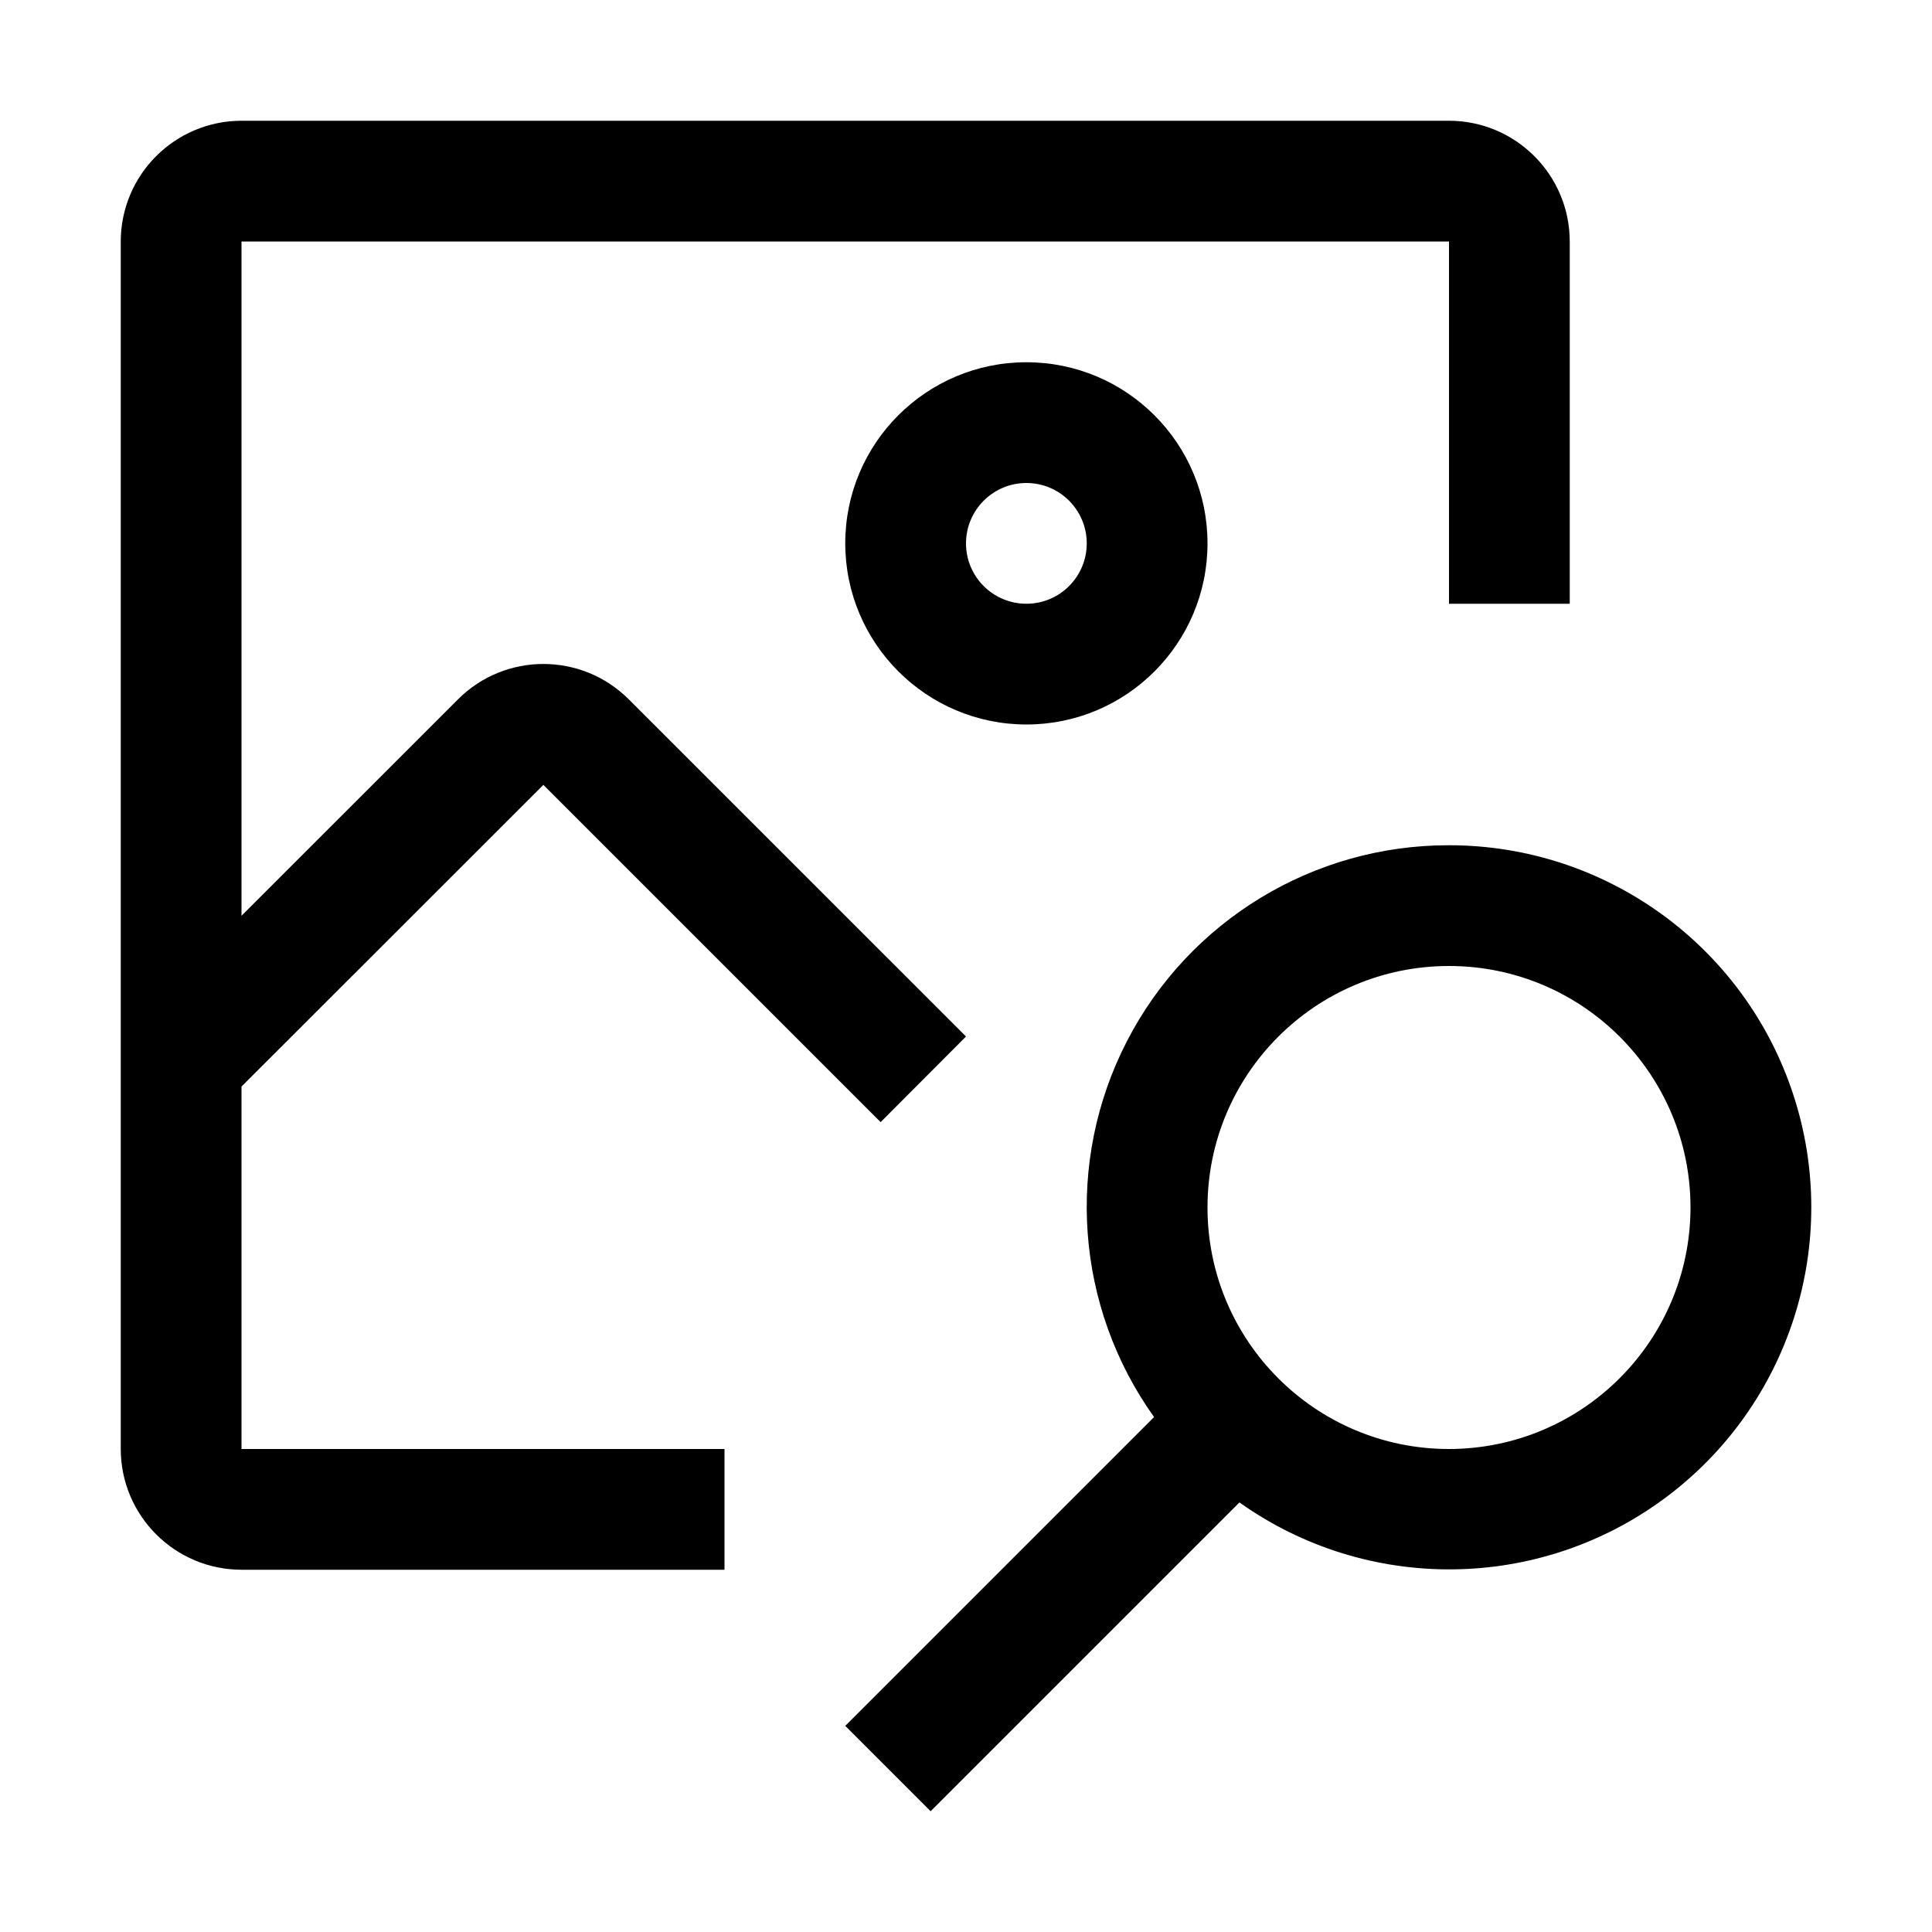
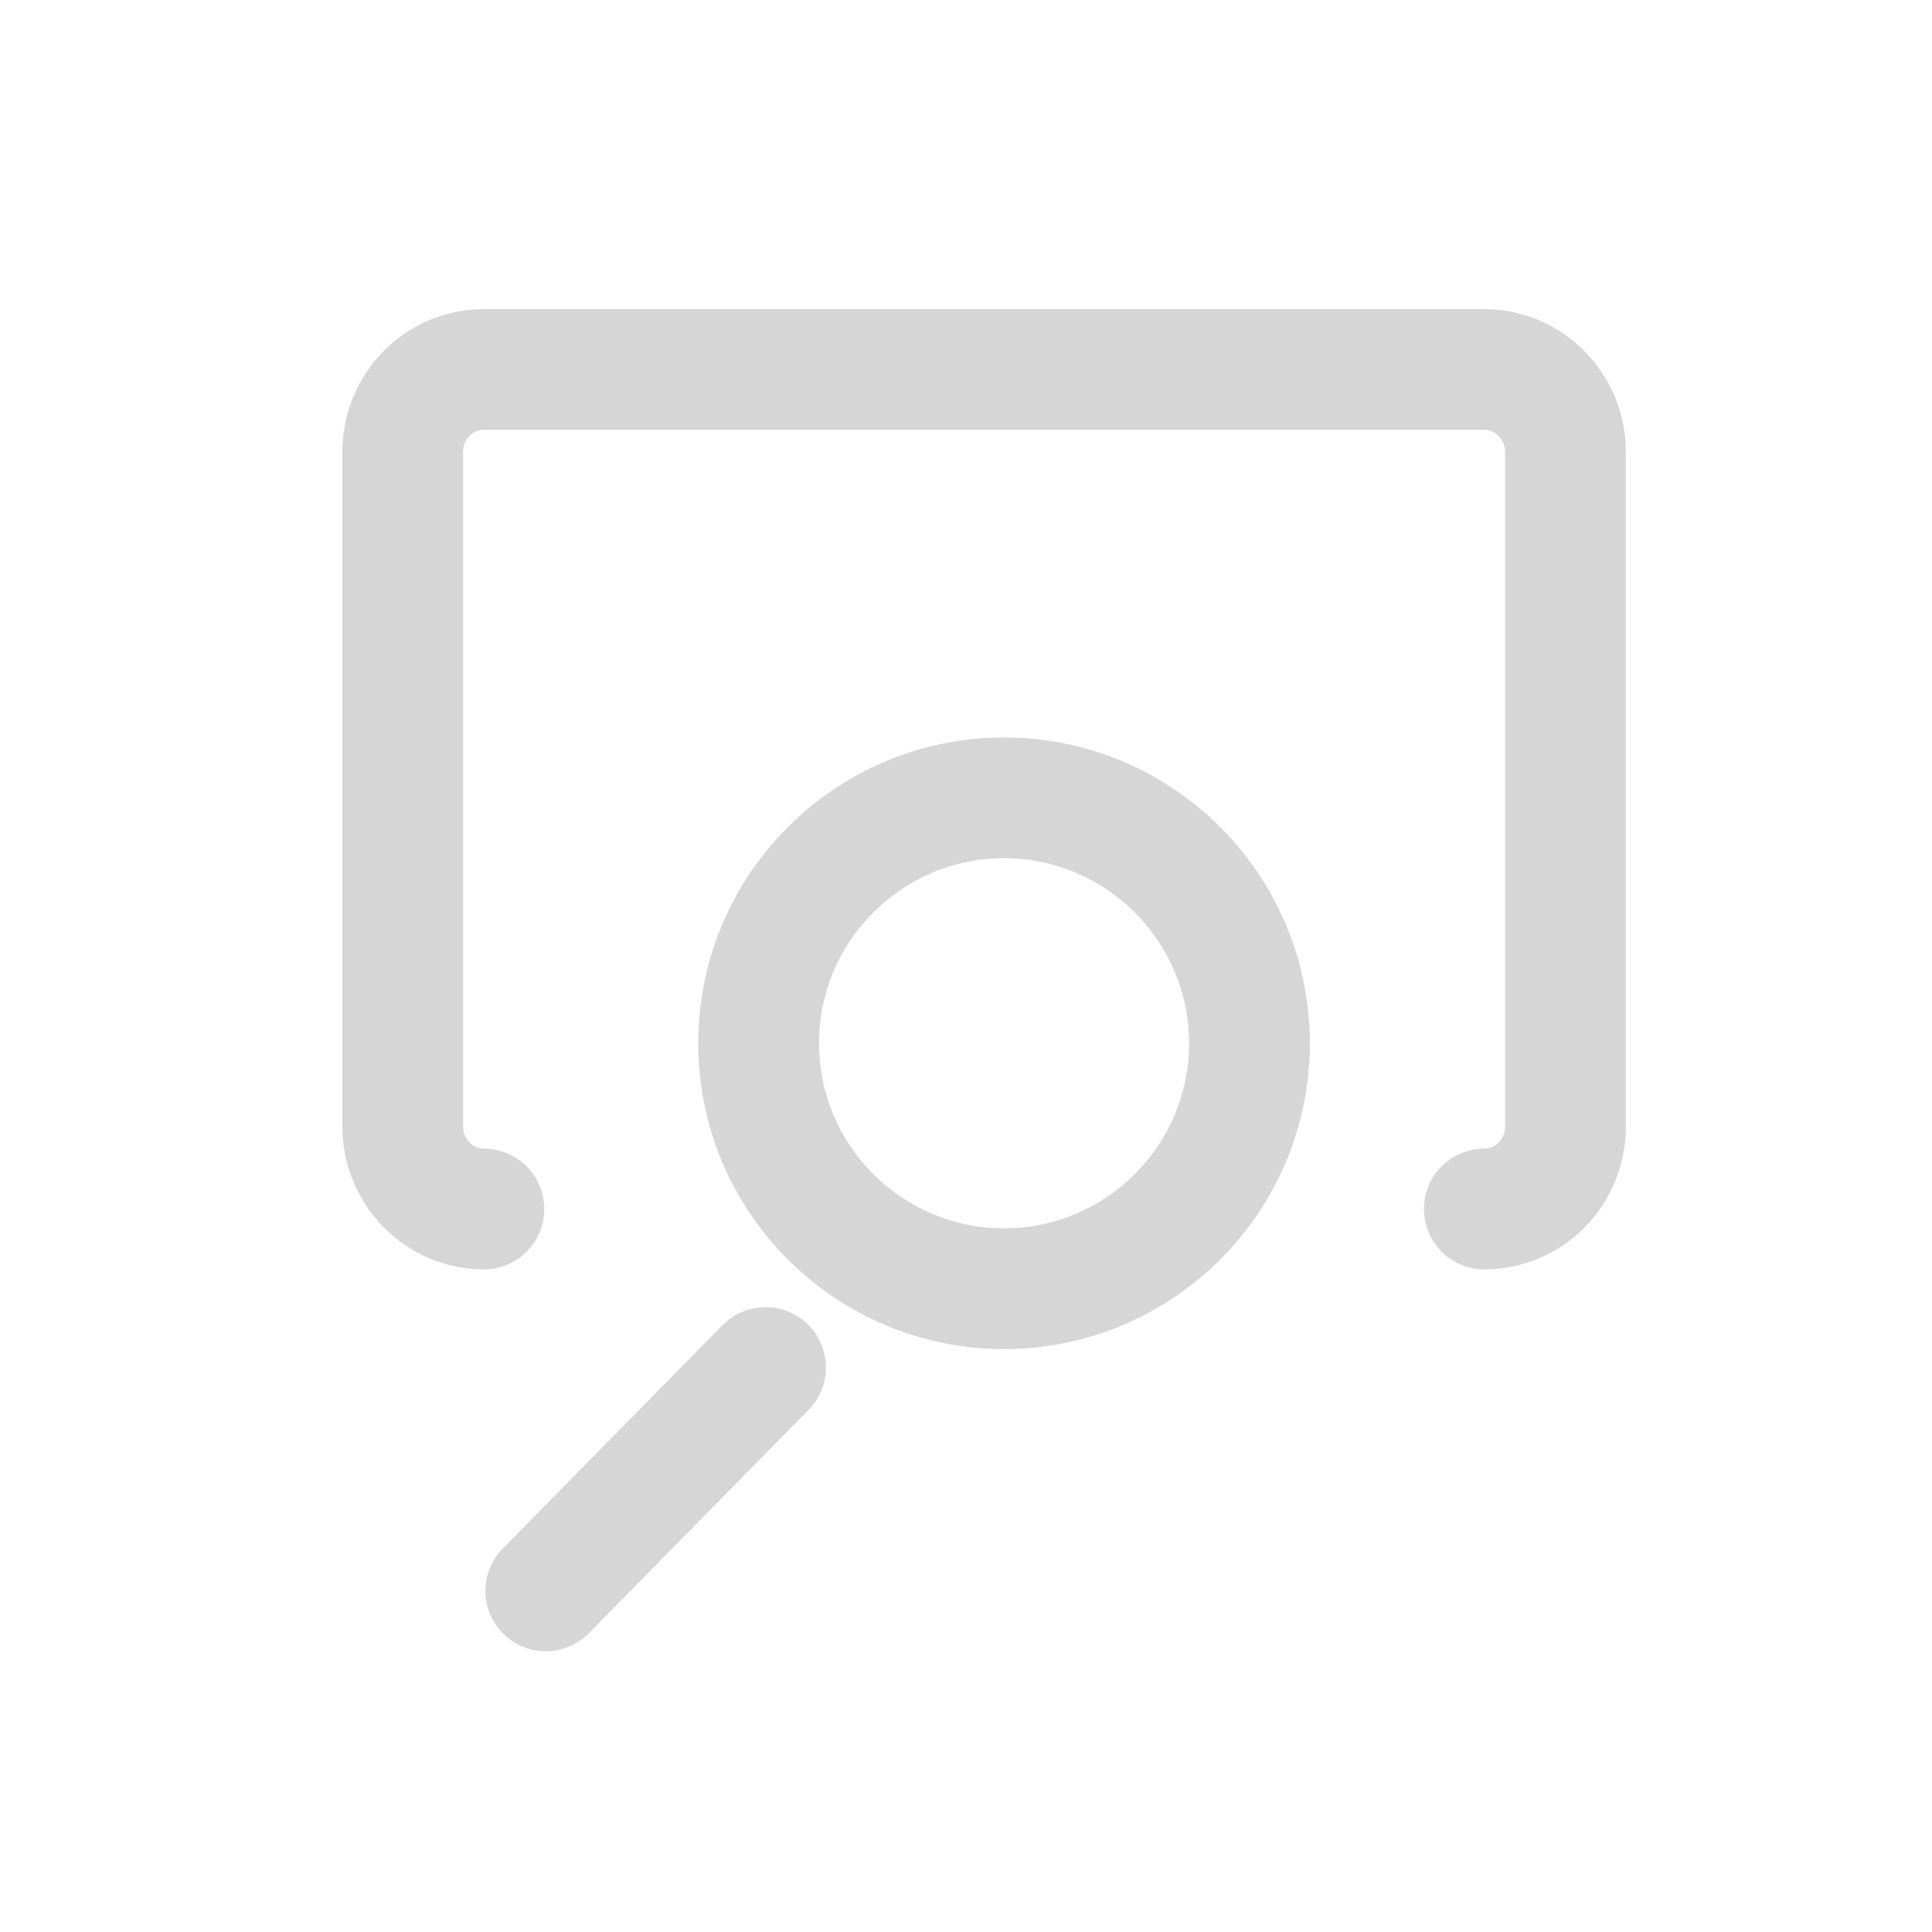
- <svg xmlns="http://www.w3.org/2000/svg" fill="#000000" width="800px" height="800px" viewBox="0 0 32 32" id="icon">
+ <svg xmlns="http://www.w3.org/2000/svg" viewBox="0 0 64 64">
  <defs>
    <style>
-       .cls-1 {
+       .c, .d {
+         stroke: #d6d6d6;
+         stroke-linecap: round;
+         stroke-linejoin: round;
+         stroke-width: 4px;
+       }
+ 
+       .c, .d, .e {
        fill: none;
+       }
+ 
+       .d {
+         fill-rule: evenodd;
+       }
+ 
+       .f {
+         fill: #d6d6d6;
      }
    </style>
  </defs>
-   <path d="M24,14a5.99,5.99,0,0,0-4.885,9.471L14,28.586,15.414,30l5.115-5.115A5.997,5.997,0,1,0,24,14Zm0,10a4,4,0,1,1,4-4A4.005,4.005,0,0,1,24,24Z" />
-   <path d="M17,12a3,3,0,1,0-3-3A3.003,3.003,0,0,0,17,12Zm0-4a1,1,0,1,1-1,1A1.001,1.001,0,0,1,17,8Z" />
-   <path d="M12,24H4V17.997L9,13l5.586,5.586L16,17.168l-5.586-5.585a2,2,0,0,0-2.828,0L4,15.168V4H24v6h2V4a2.002,2.002,0,0,0-2-2H4A2.002,2.002,0,0,0,2,4V24a2.002,2.002,0,0,0,2,2h8Z" />
-   <rect id="_Transparent_Rectangle_" data-name="&lt;Transparent Rectangle&gt;" class="cls-1" width="32" height="32" />
+   <g id="a" data-name="frame">
+     <rect class="e" width="64" height="64" />
+   </g>
+   <g id="b" data-name="search1">
+     <path class="d" d="m16.03,40.05c-1.48,0-2.69-1.23-2.69-2.74V14.98c0-1.52,1.2-2.74,2.69-2.74h33.14c1.48,0,2.69,1.23,2.69,2.74v22.33c0,1.52-1.2,2.74-2.69,2.74" />
+     <path class="f" d="m33.26,28.43c3.38,0,6.13,2.75,6.13,6.13s-2.75,6.13-6.13,6.13-6.13-2.75-6.13-6.13,2.75-6.13,6.13-6.13m0-4c-5.59,0-10.13,4.54-10.13,10.13s4.54,10.13,10.13,10.13,10.13-4.54,10.13-10.13-4.54-10.13-10.13-10.13h0Z" />
+     <line class="c" x1="25.36" y1="45.3" x2="18.08" y2="52.7" />
+   </g>
</svg>
